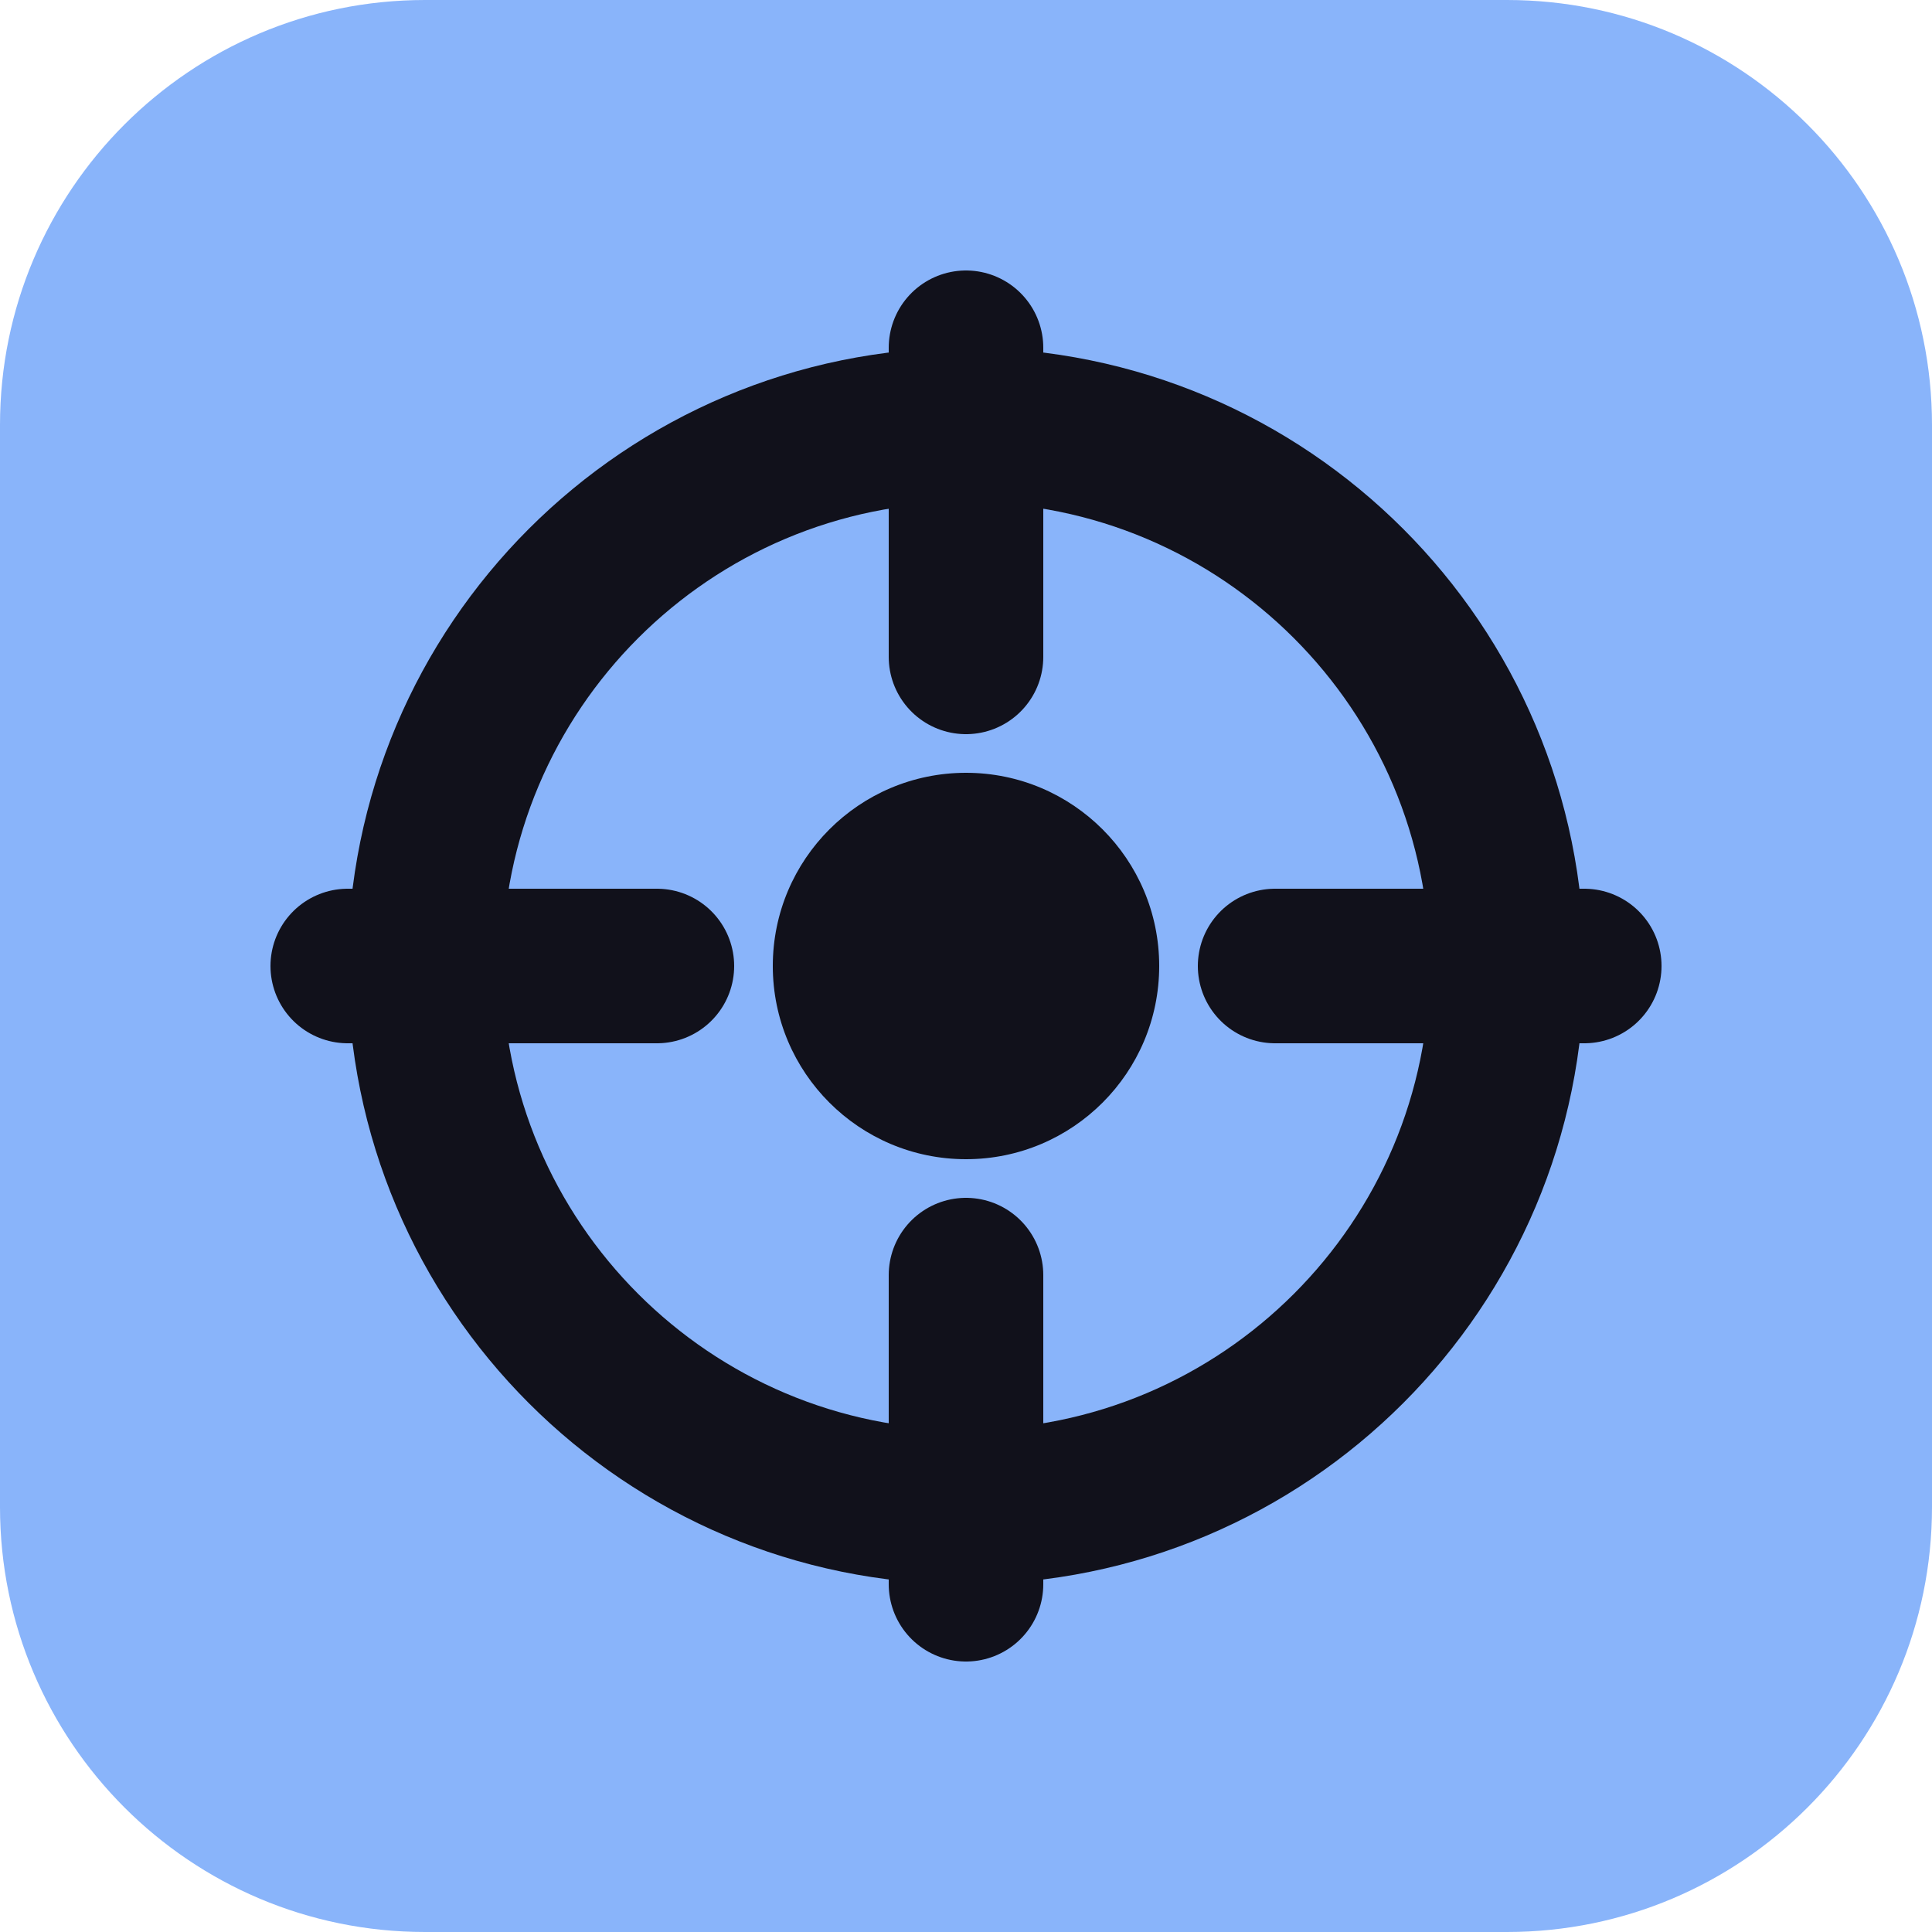
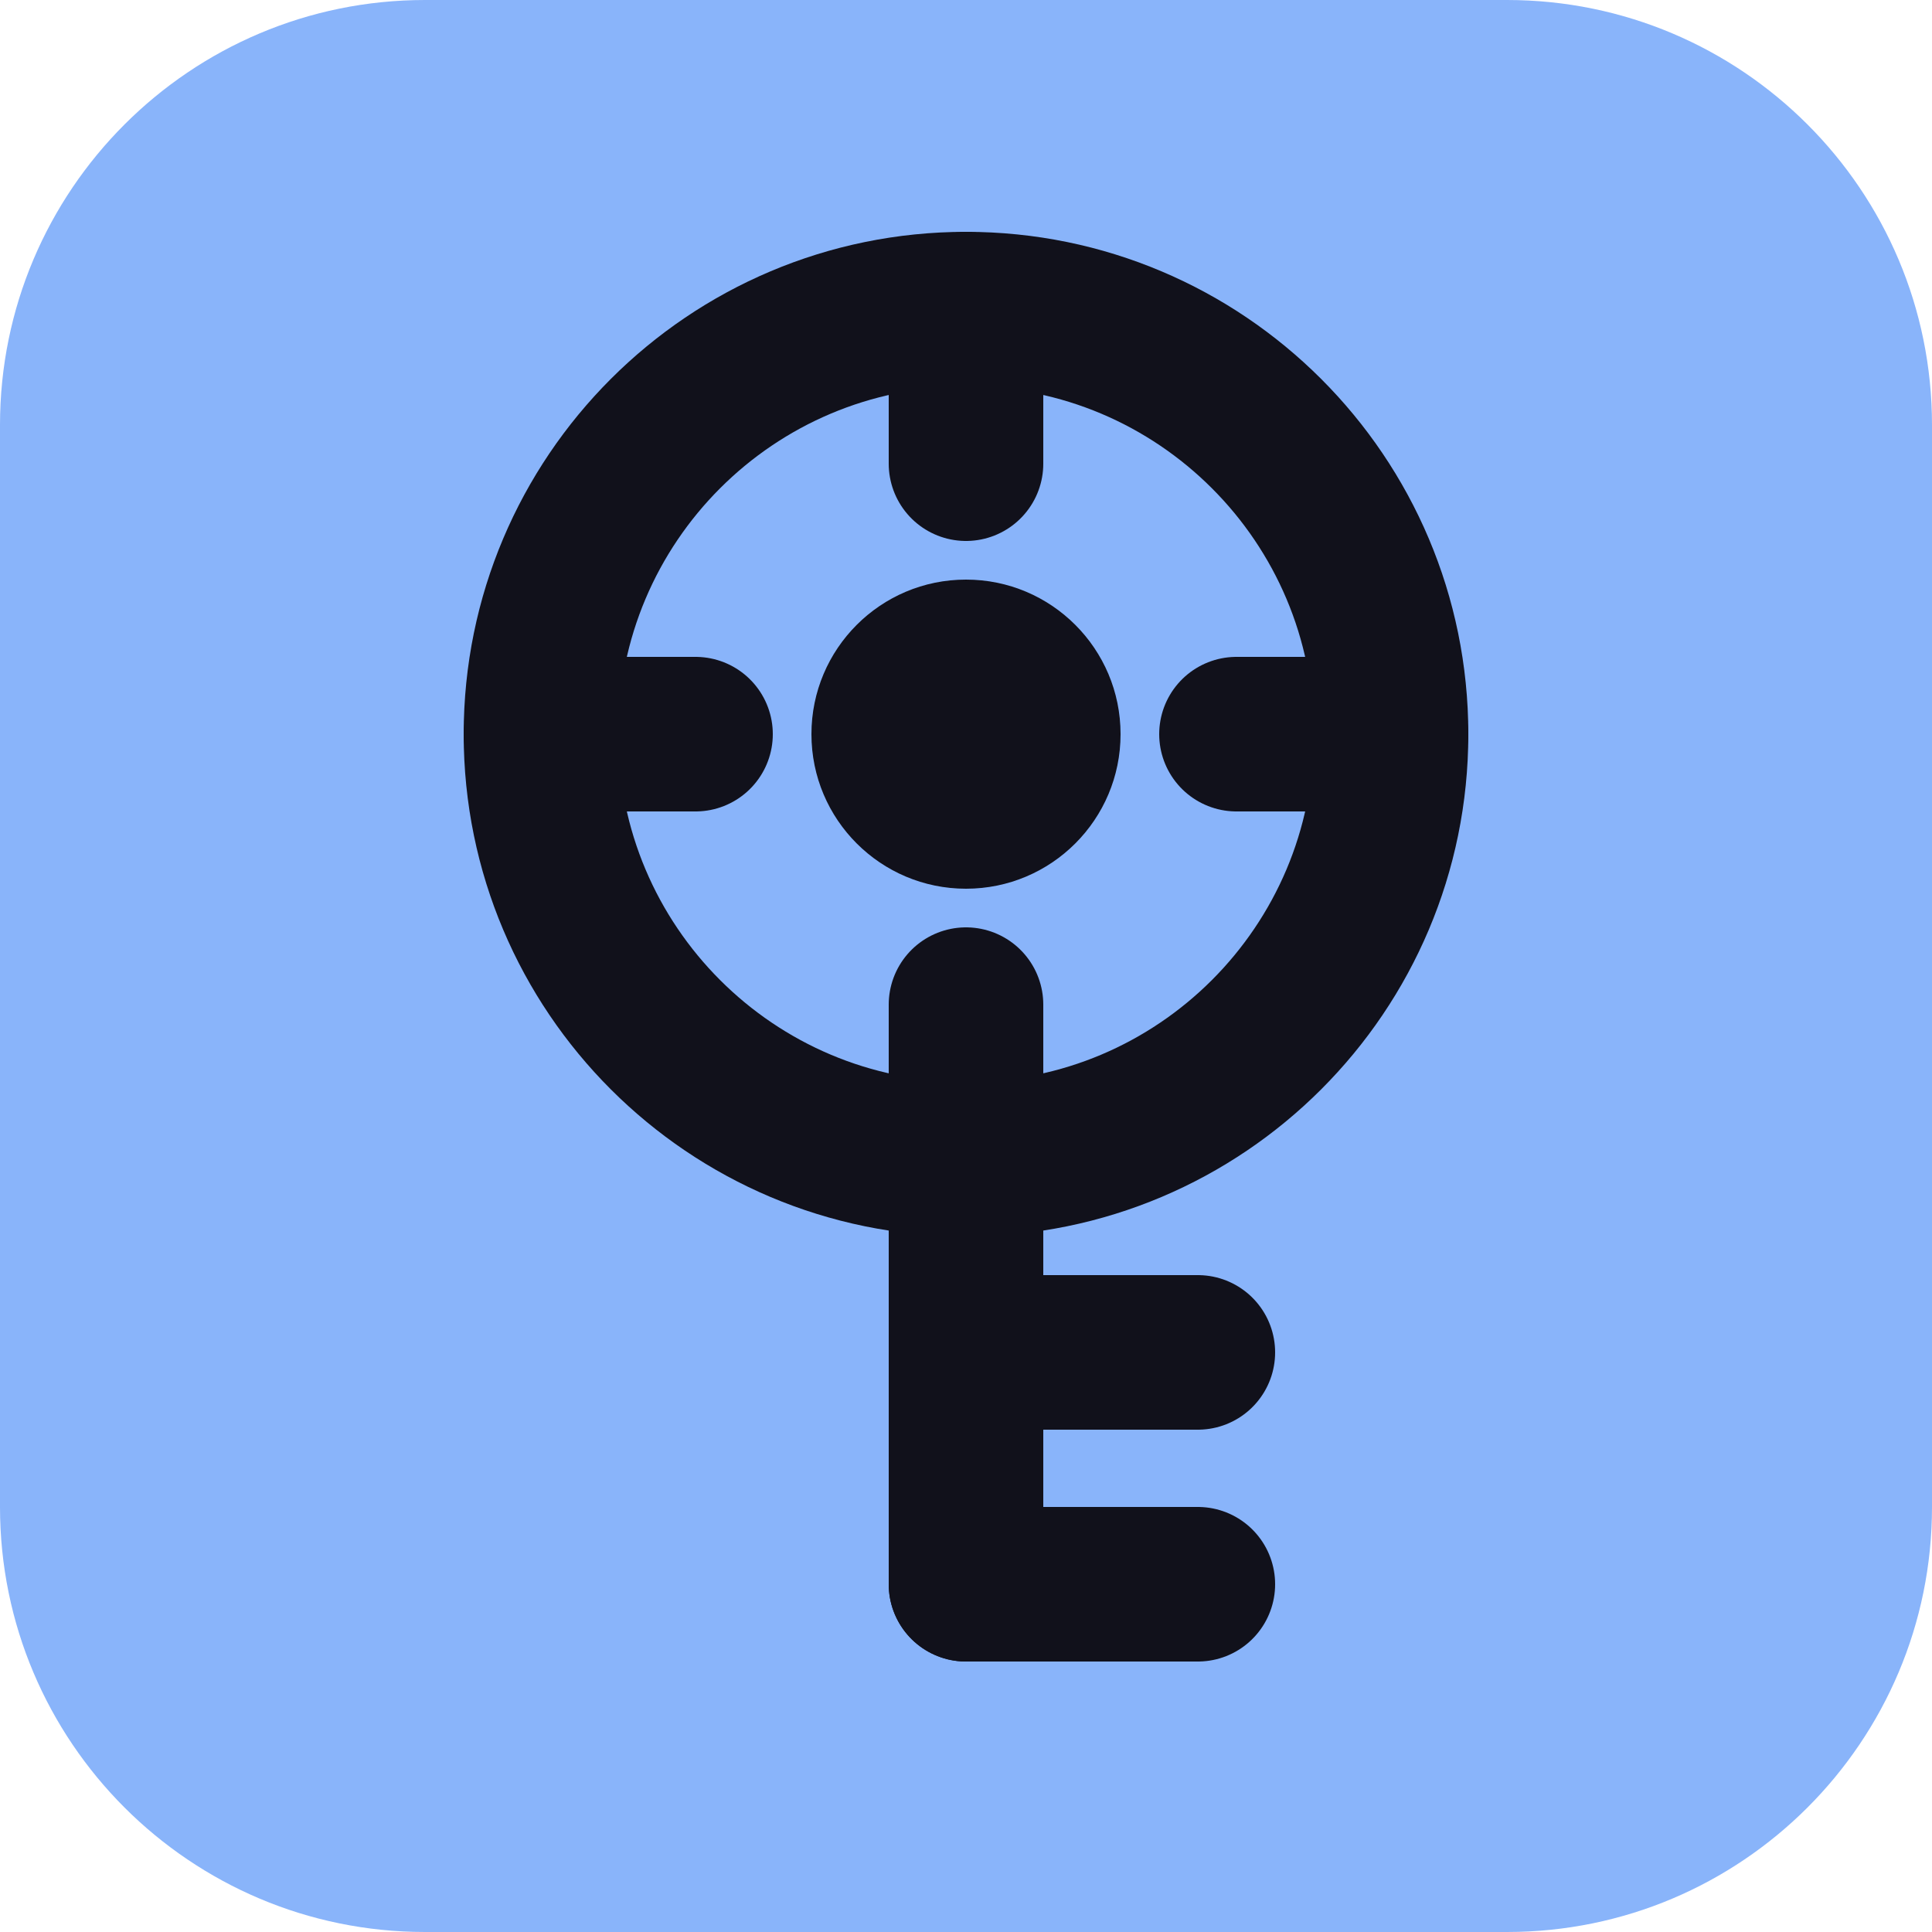
<svg xmlns="http://www.w3.org/2000/svg" viewBox="0 0 100 100">
  <rect width="100" height="100" rx="22" fill="#89b4fa" />
-   <circle cx="50" cy="50" r="28" stroke="#11111b" stroke-width="8" fill="none" />
-   <circle cx="50" cy="50" r="10" fill="#11111b" />
-   <path d="M50 18 L50 34 M50 66 L50 82 M18 50 L34 50 M66 50 L82 50" stroke="#11111b" stroke-width="8" stroke-linecap="round" />
+   <circle cx="50" cy="38" r="22" stroke="#11111b" stroke-width="8" fill="none" />
+   <circle cx="50" cy="38" r="8" fill="#11111b" />
+   <path d="M50 16 L50 24 M28 38 L36 38 M64 38 L72 38" stroke="#11111b" stroke-width="8" stroke-linecap="round" />
+   <path d="M50 52 L50 82" stroke="#11111b" stroke-width="8" stroke-linecap="round" />
+   <path d="M50 70 L62 70 M50 82 L62 82" stroke="#11111b" stroke-width="8" stroke-linecap="round" />
</svg>
